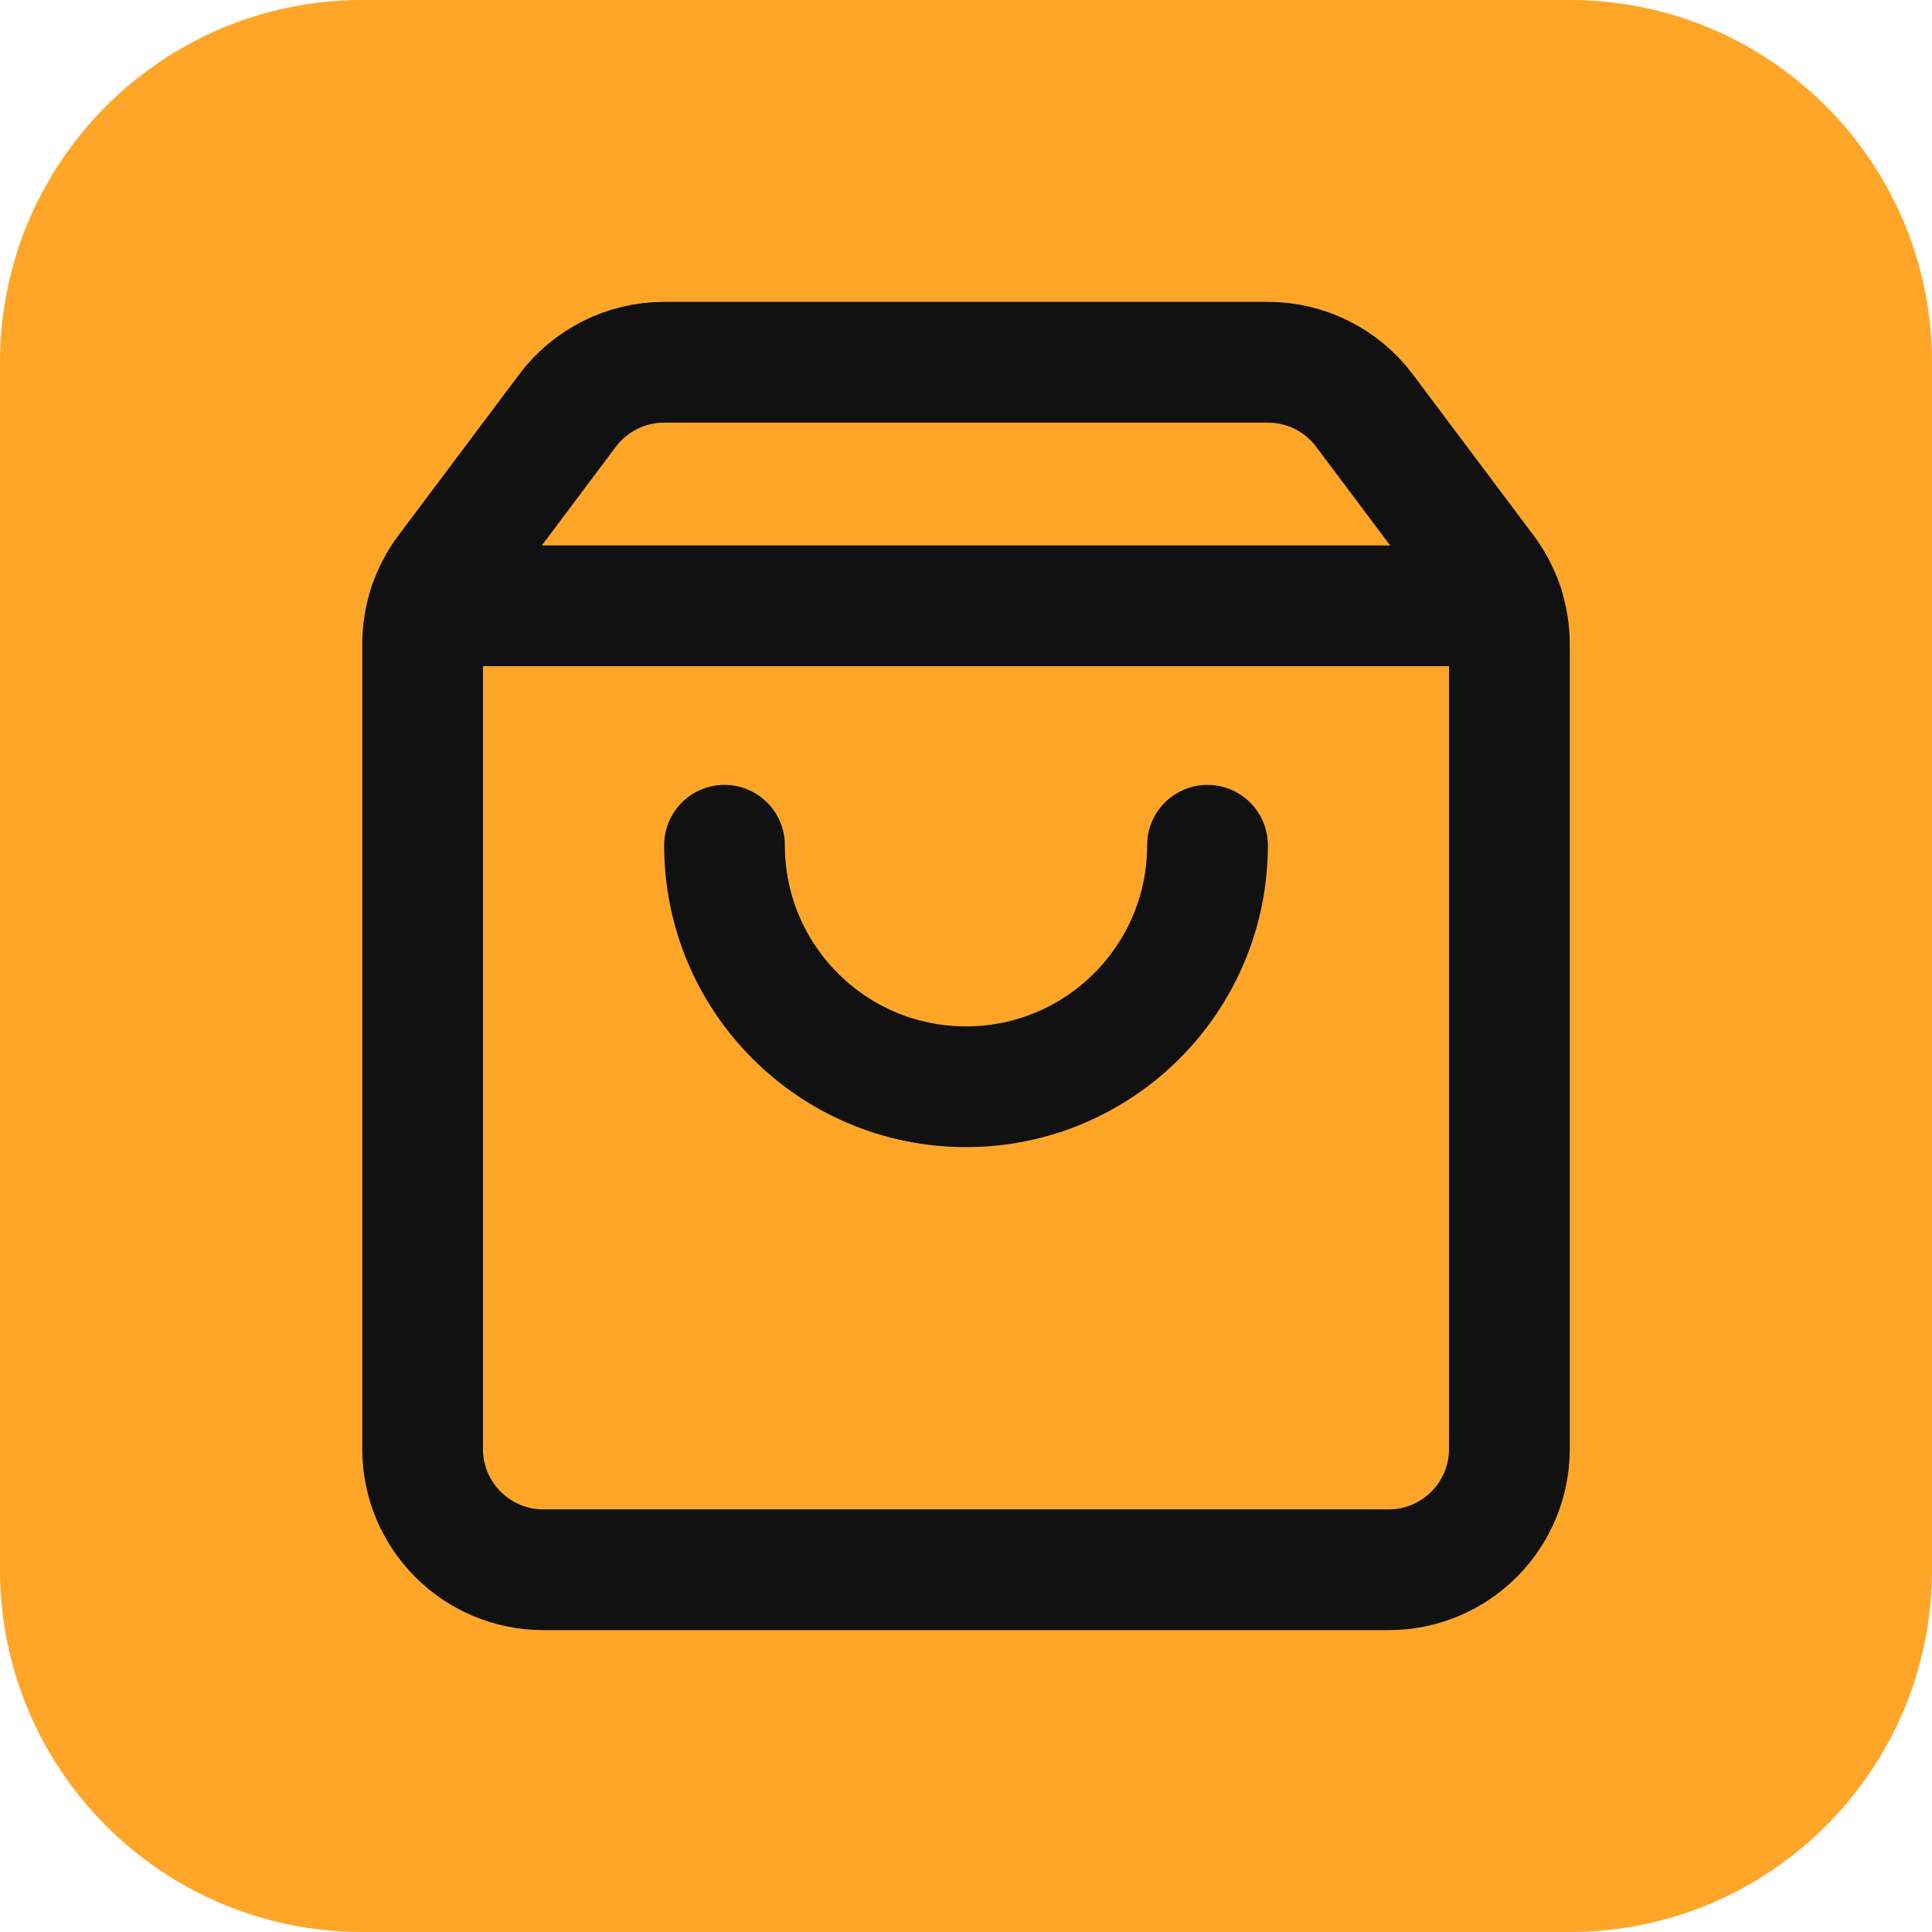
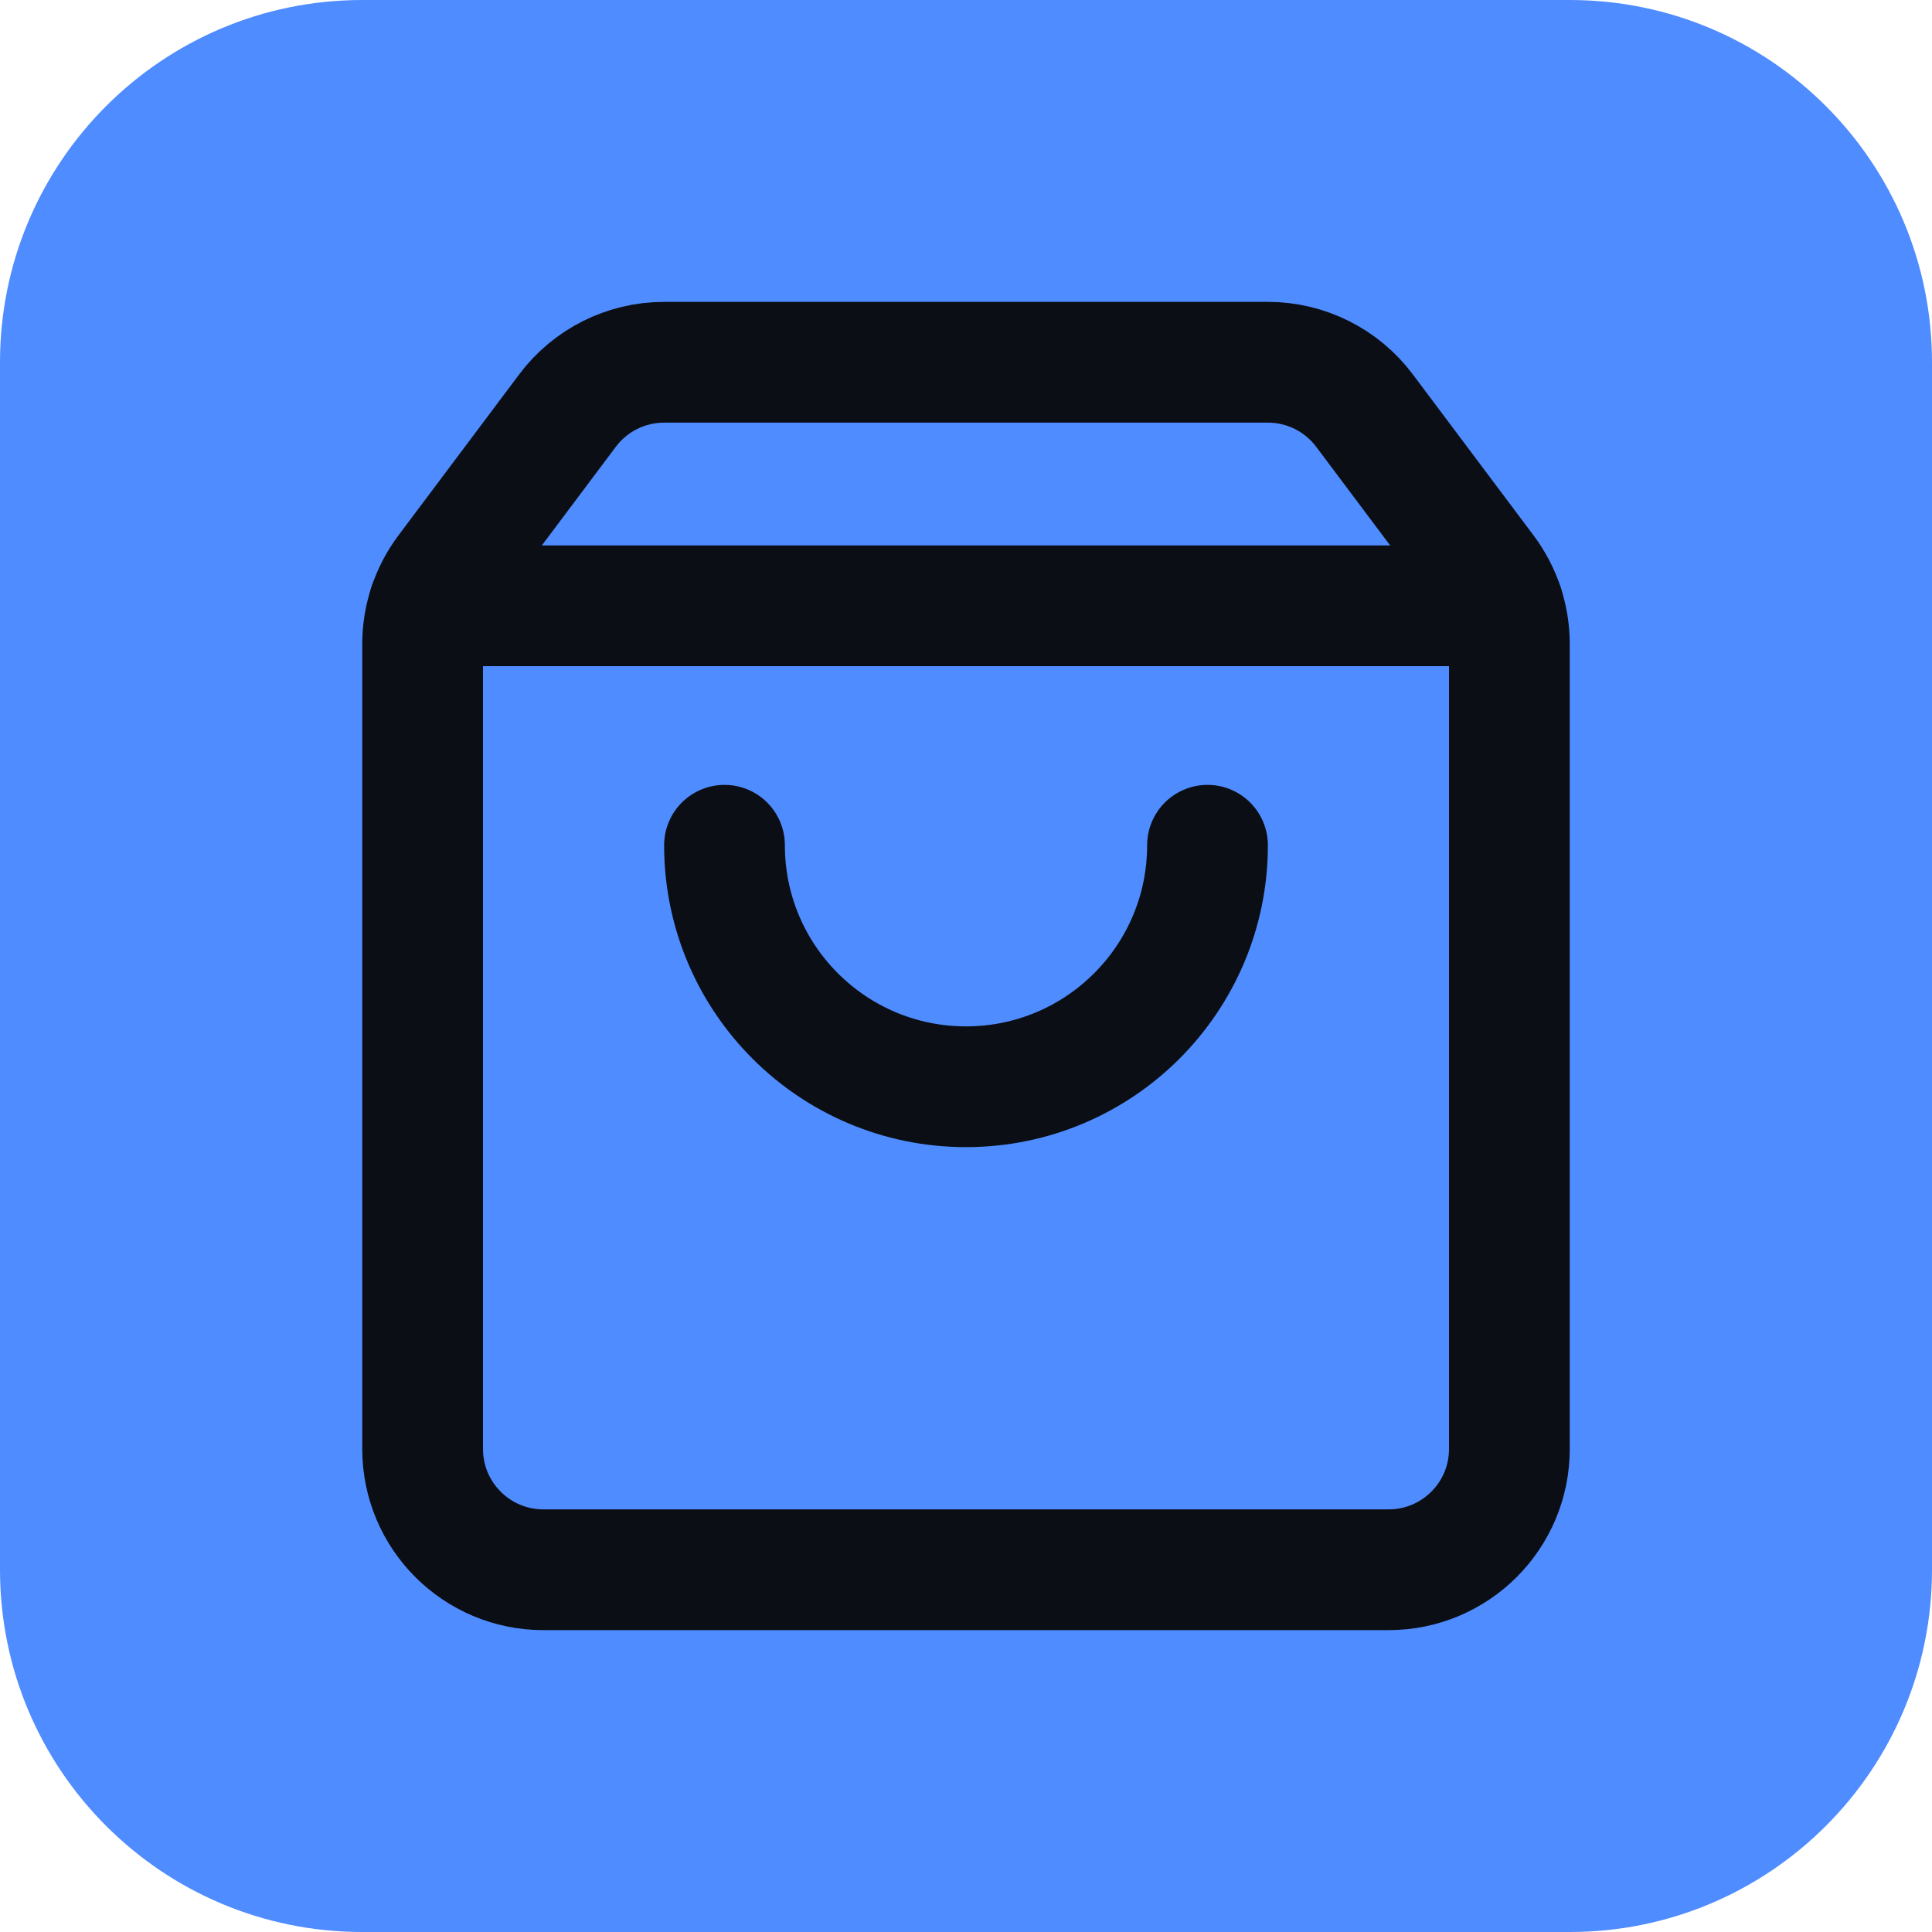
<svg xmlns="http://www.w3.org/2000/svg" viewBox="0 0 32 32">
-   <rect width="32" height="32" rx="6" fill="#ffa629" />
-   <g transform="translate(4 4)" fill="none" stroke="#111111" stroke-width="2" stroke-linecap="round" stroke-linejoin="round">
+   <rect width="32" height="32" rx="6" fill="#4f8cff" />
+   <g transform="translate(4 4)" fill="none" stroke="#0b0e14" stroke-width="2" stroke-linecap="round" stroke-linejoin="round">
    <path d="M16 10a4 4 0 0 1-8 0" />
    <path d="M3.103 6.034h17.794" />
    <path d="M3.4 5.467a2 2 0 0 0-.4 1.2V20a2 2 0 0 0 2 2h14a2 2 0 0 0 2-2V6.667a2 2 0 0 0-.4-1.2l-2-2.667A2 2 0 0 0 17 2H7a2 2 0 0 0-1.6.8z" />
  </g>
</svg>
